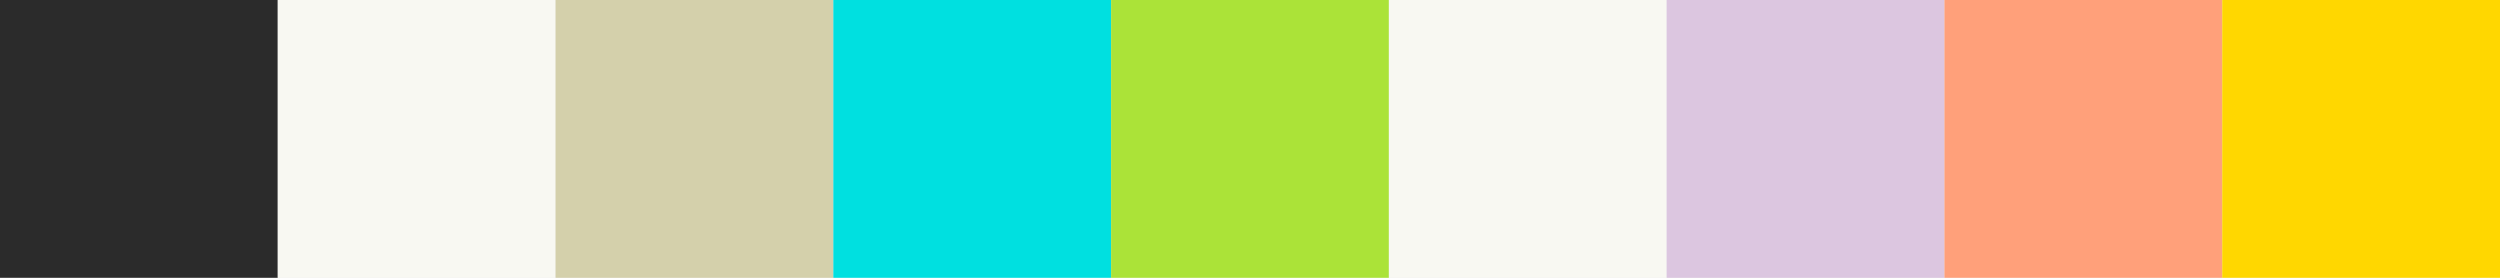
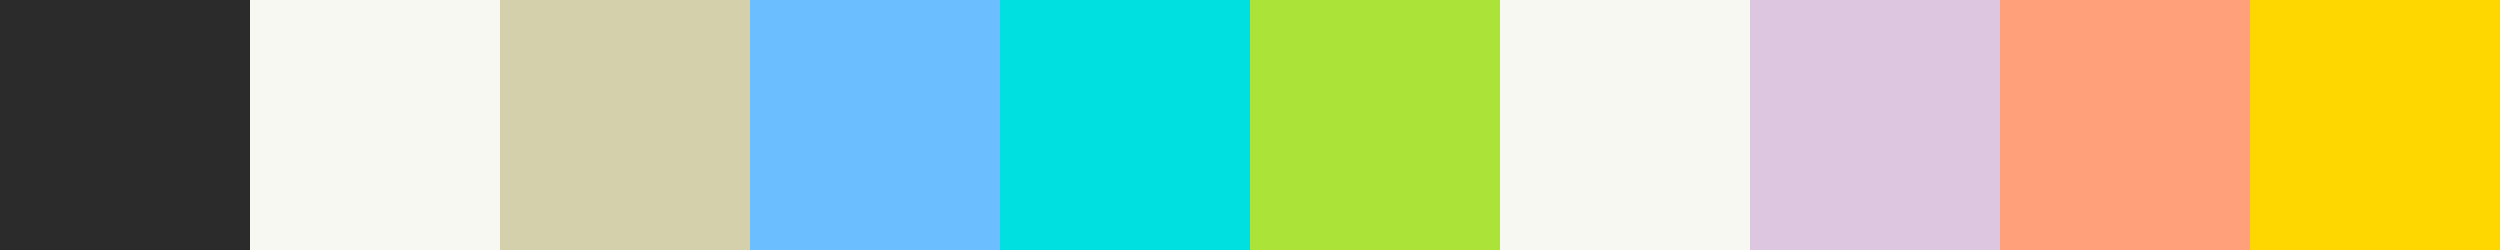
- <svg xmlns="http://www.w3.org/2000/svg" width="360" height="40" viewBox="0 0 360 40" fill="none">
-   <g clip-path="url(#clip0_1760_78)">
+ <svg xmlns="http://www.w3.org/2000/svg" width="400" height="40" viewBox="0 0 400 40" fill="none">
+   <g clip-path="url(#clip0_1706_3603)">
+     <rect width="400" height="40" fill="white" />
    <path d="M40 0H0V40H40V0Z" fill="#2B2B2B" />
    <path d="M80 0H40V40H80V0Z" fill="#F8F8F2" />
    <path d="M120 0H80V40H120V0Z" fill="#D4D0AB" />
-     <path d="M160 0H120V40H160V0Z" fill="#00E0E0" />
-     <path d="M200 0H160V40H200V0Z" fill="#ABE338" />
-     <path d="M240 0H200V40H240V0Z" fill="#F8F8F2" />
-     <path d="M280 0H240V40H280V0Z" fill="#DCC6E0" />
-     <path d="M320 0H280V40H320V0Z" fill="#FFA07A" />
-     <path d="M360 0H320V40H360V0Z" fill="#FFD700" />
+     <path d="M160 0H120V40H160V0Z" fill="#6BBEFF" />
+     <path d="M200 0H160V40H200V0Z" fill="#00E0E0" />
+     <path d="M240 0H200V40H240V0Z" fill="#ABE338" />
+     <path d="M280 0H240V40H280V0Z" fill="#F8F8F2" />
+     <path d="M320 0H280V40H320V0Z" fill="#DCC6E0" />
+     <path d="M360 0H320V40H360V0Z" fill="#FFA07A" />
+     <path d="M400 0H360V40H400V0Z" fill="#FFD700" />
  </g>
  <defs>
-     <clipPath id="clip0_1760_78">
-       <rect width="360" height="40" fill="white" />
+     <clipPath id="clip0_1706_3603">
+       <rect width="400" height="40" fill="white" />
    </clipPath>
  </defs>
</svg>
